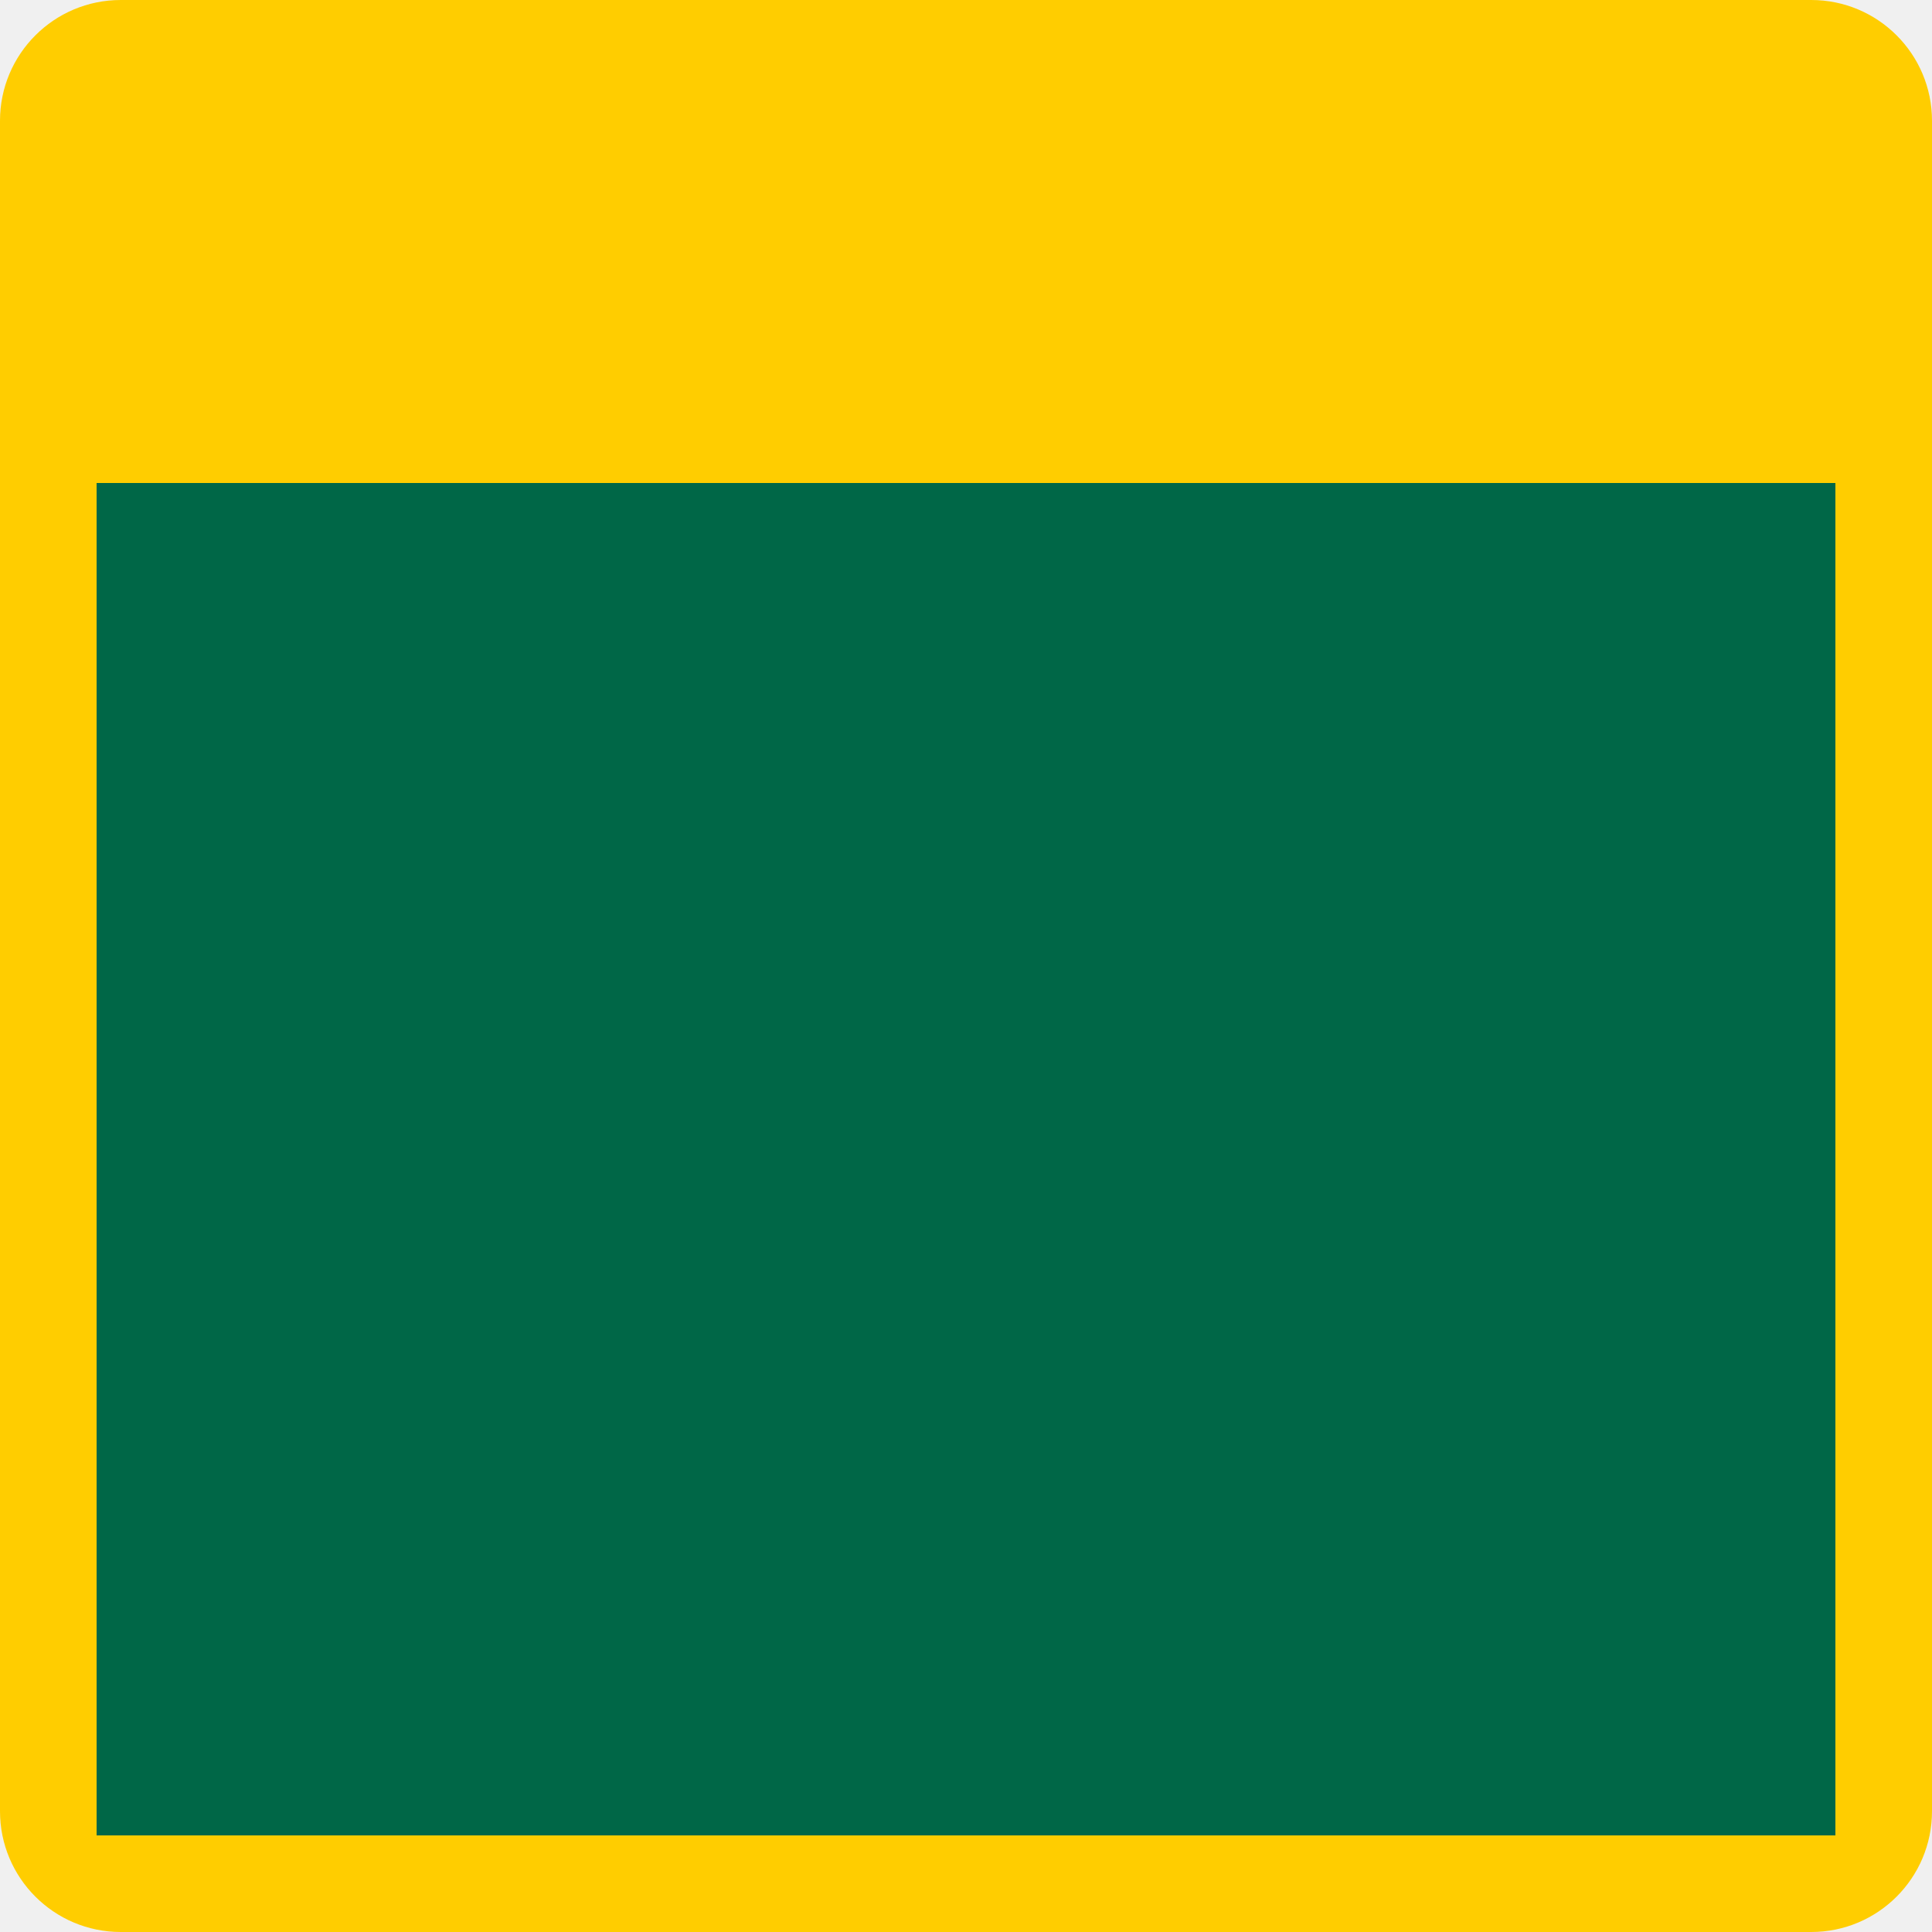
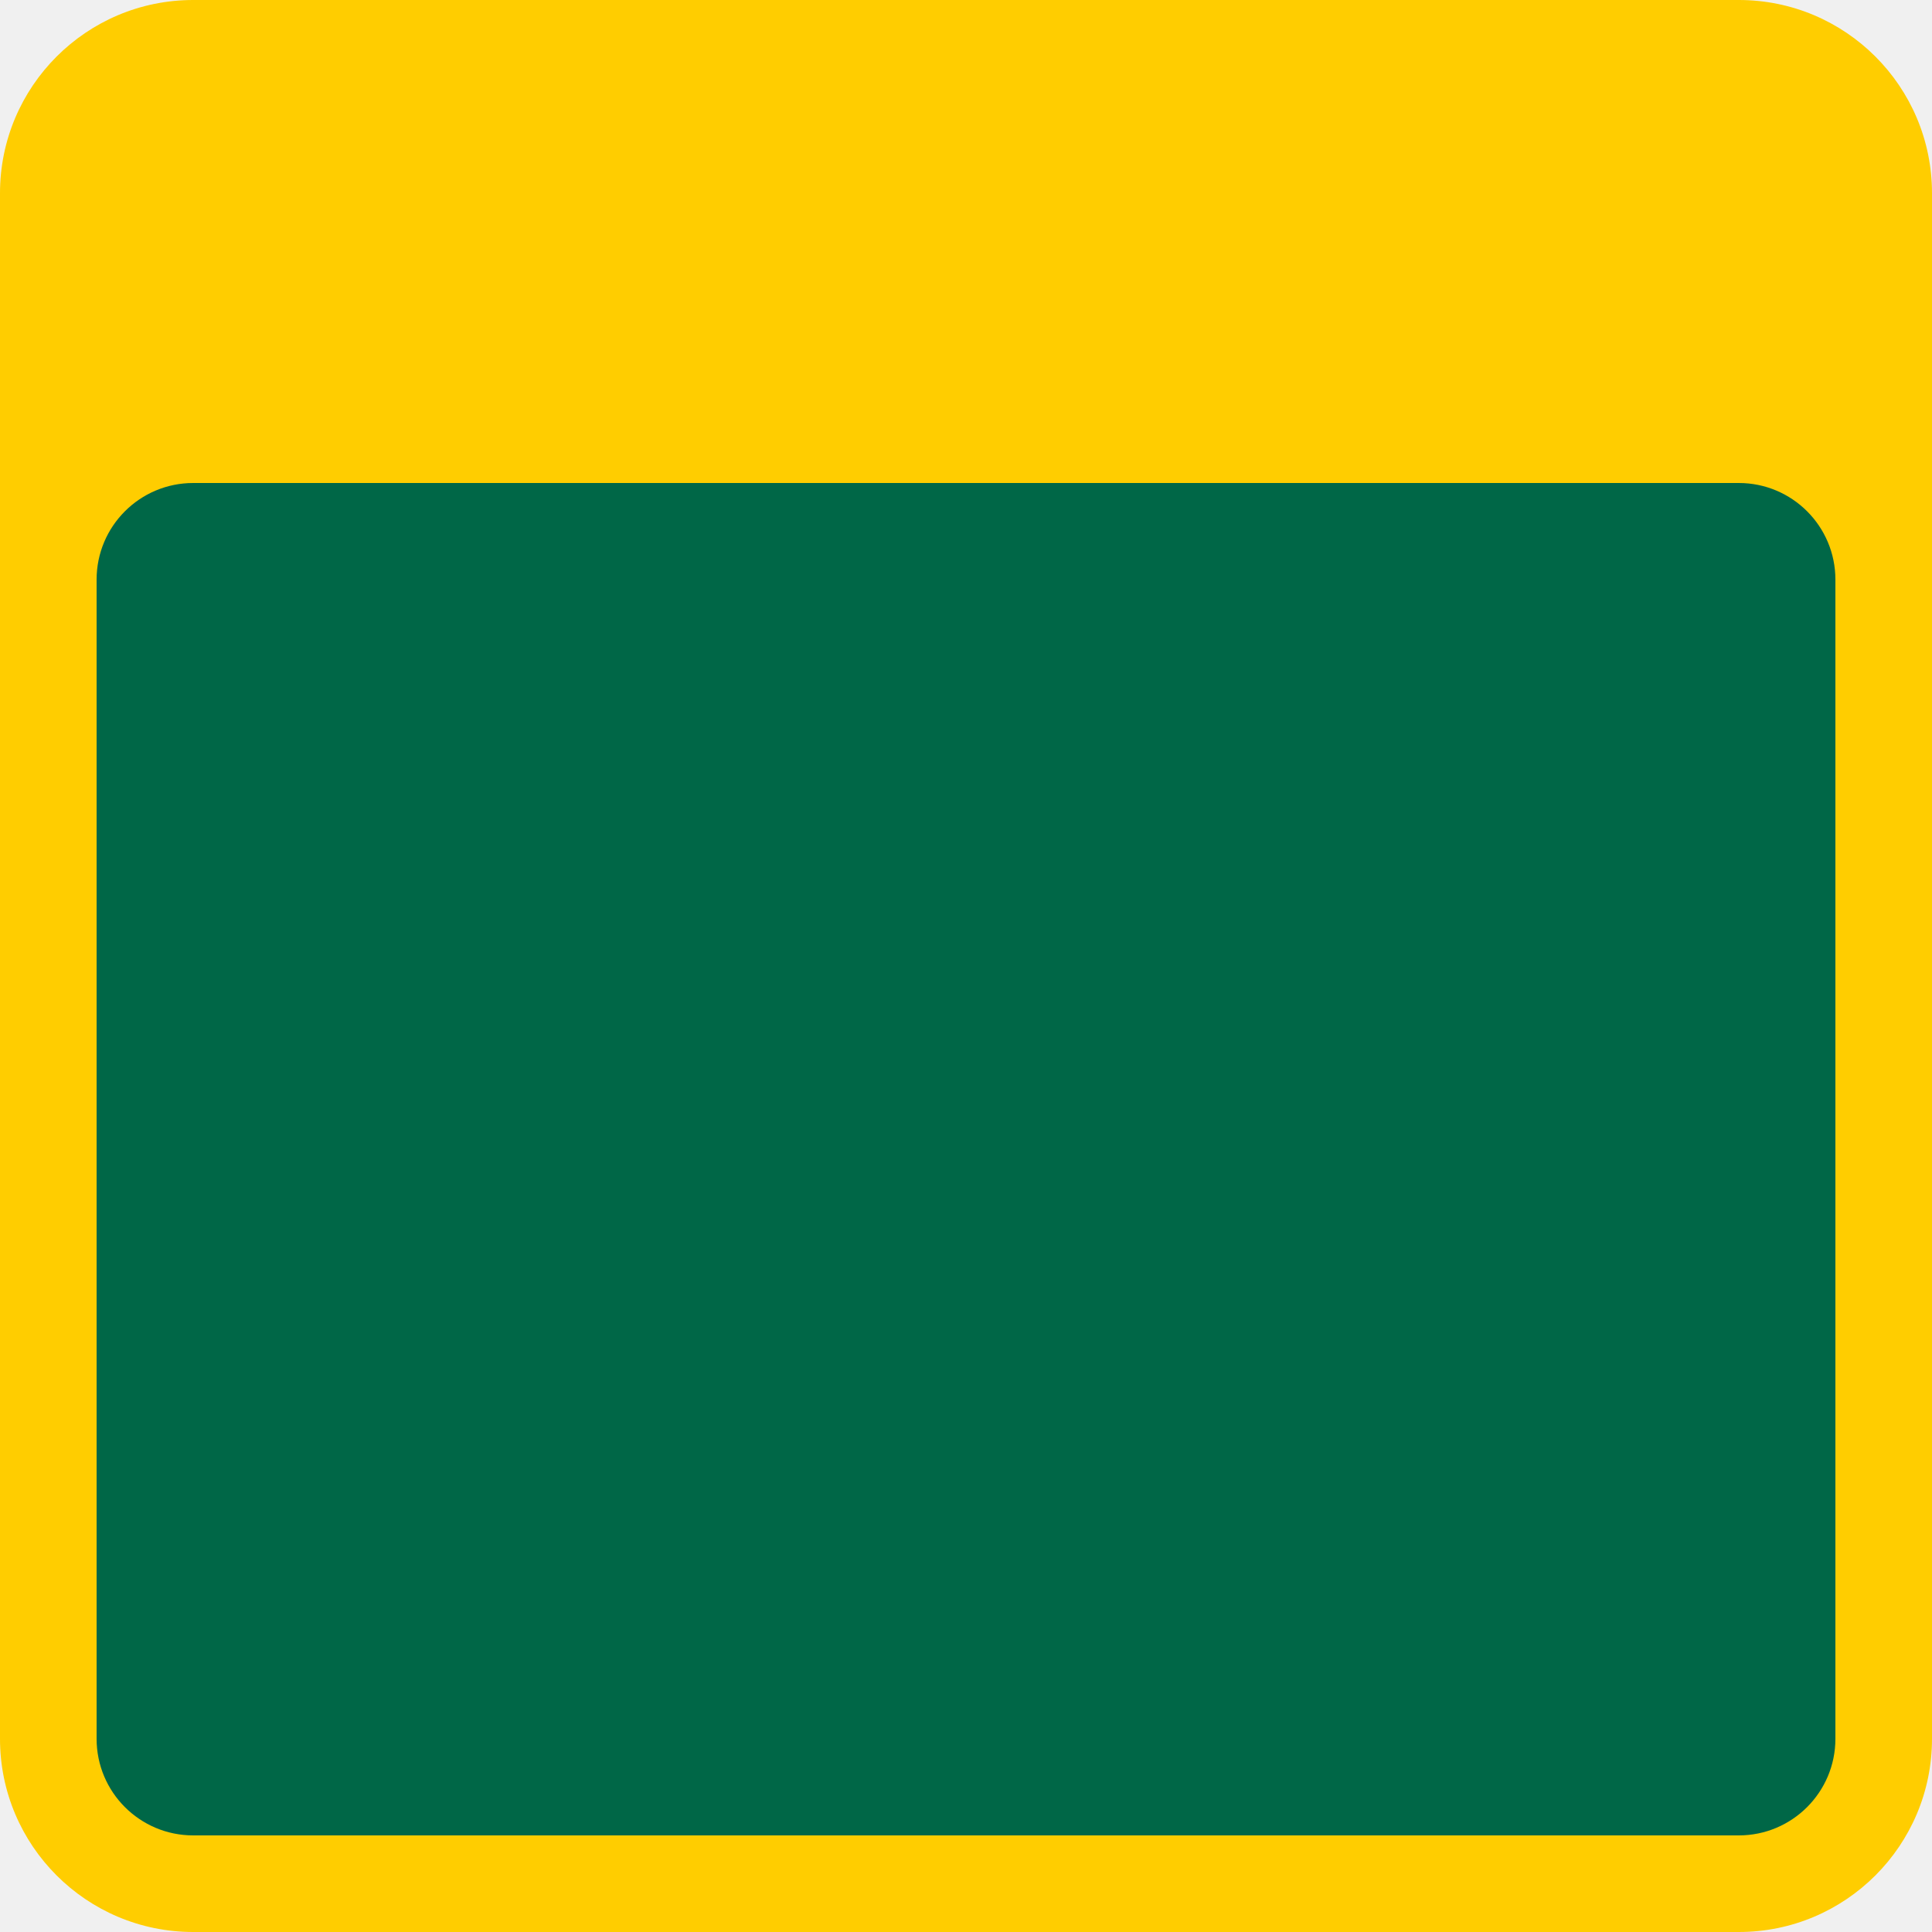
<svg xmlns="http://www.w3.org/2000/svg" xmlns:xlink="http://www.w3.org/1999/xlink" width="20" height="20" version="1.0">
  <use transform="matrix(.92938 0 0 -.92938 19977 4810.8)" width="300" height="240" fill="#fff" stroke="#000" stroke-linejoin="round" stroke-width="309" xlink:href="#state_outline" />
-   <rect width="20" height="20" rx="1.25" ry="1.25" fill="#ffcd00" />
-   <path transform="scale(1 -1)" fill="#006747" d="M1-19H19V-5H1z" />
+   <rect width="20" height="20" rx="2" ry="2" fill="#ffcd00" />
+   <rect style="fill:#006747;fill-rule:evenodd;stroke-linejoin:round" width="18" height="14" x="1" y="5" rx="1" ry="1" />
</svg>
